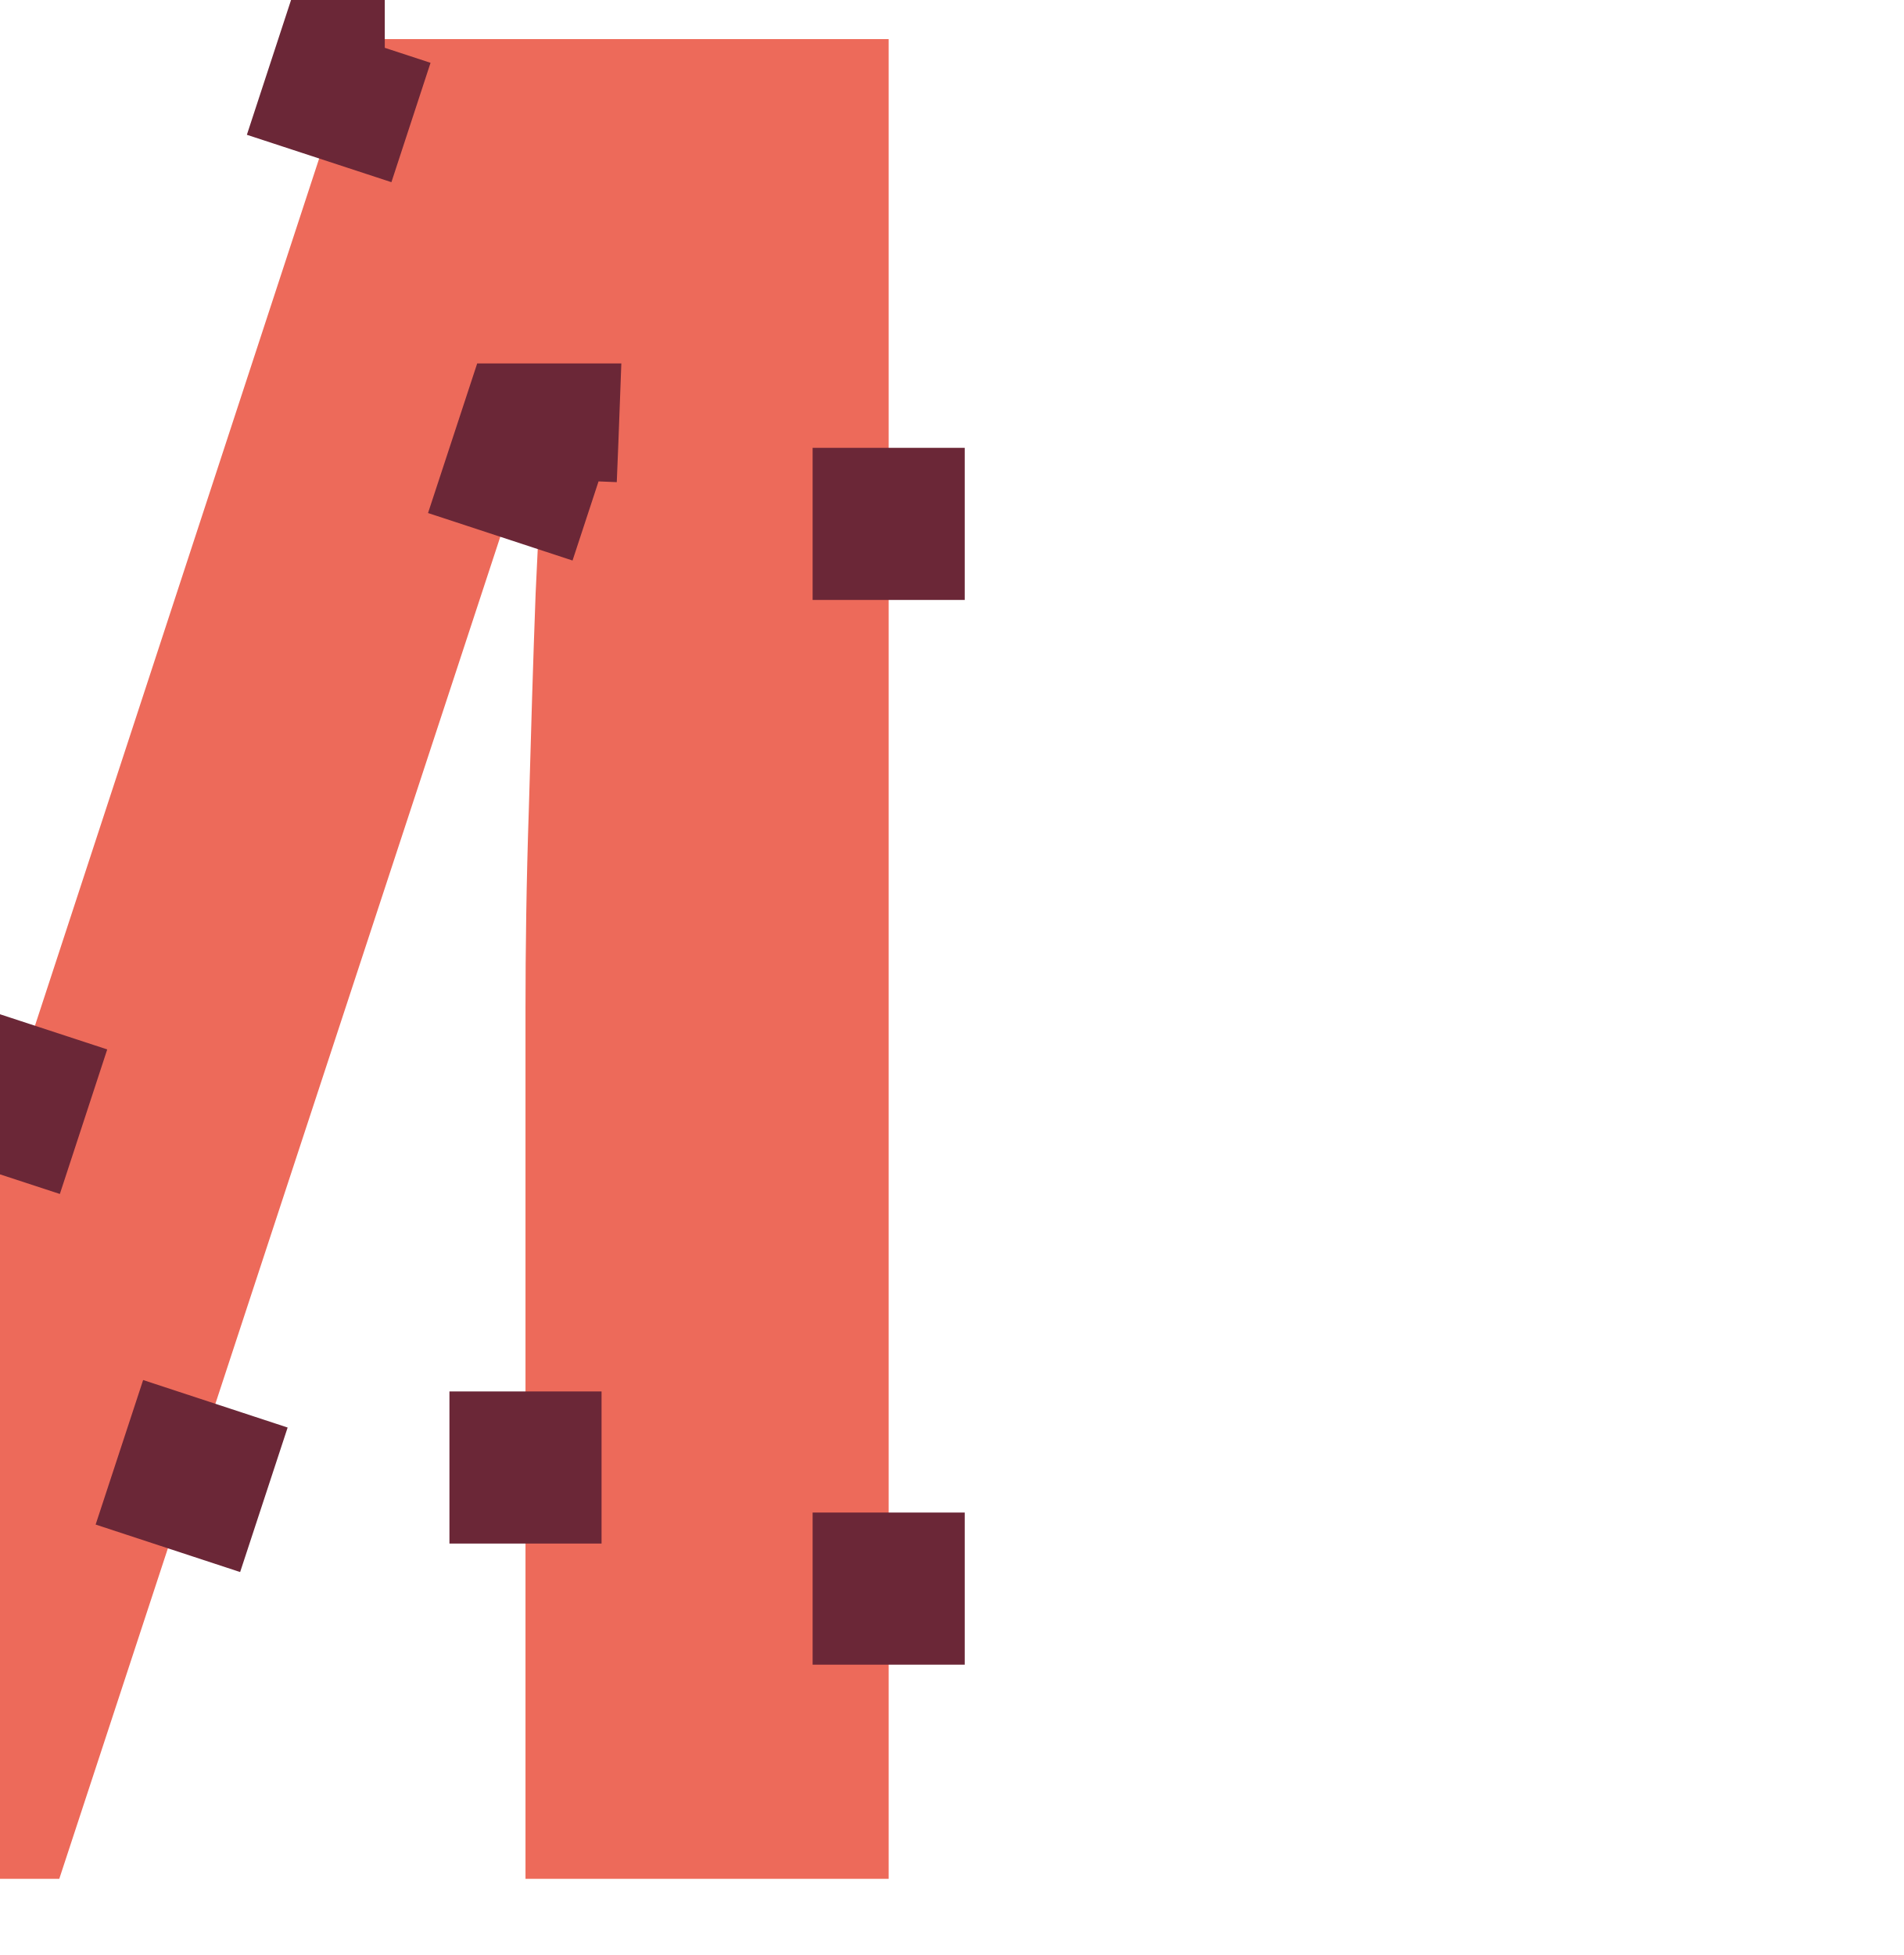
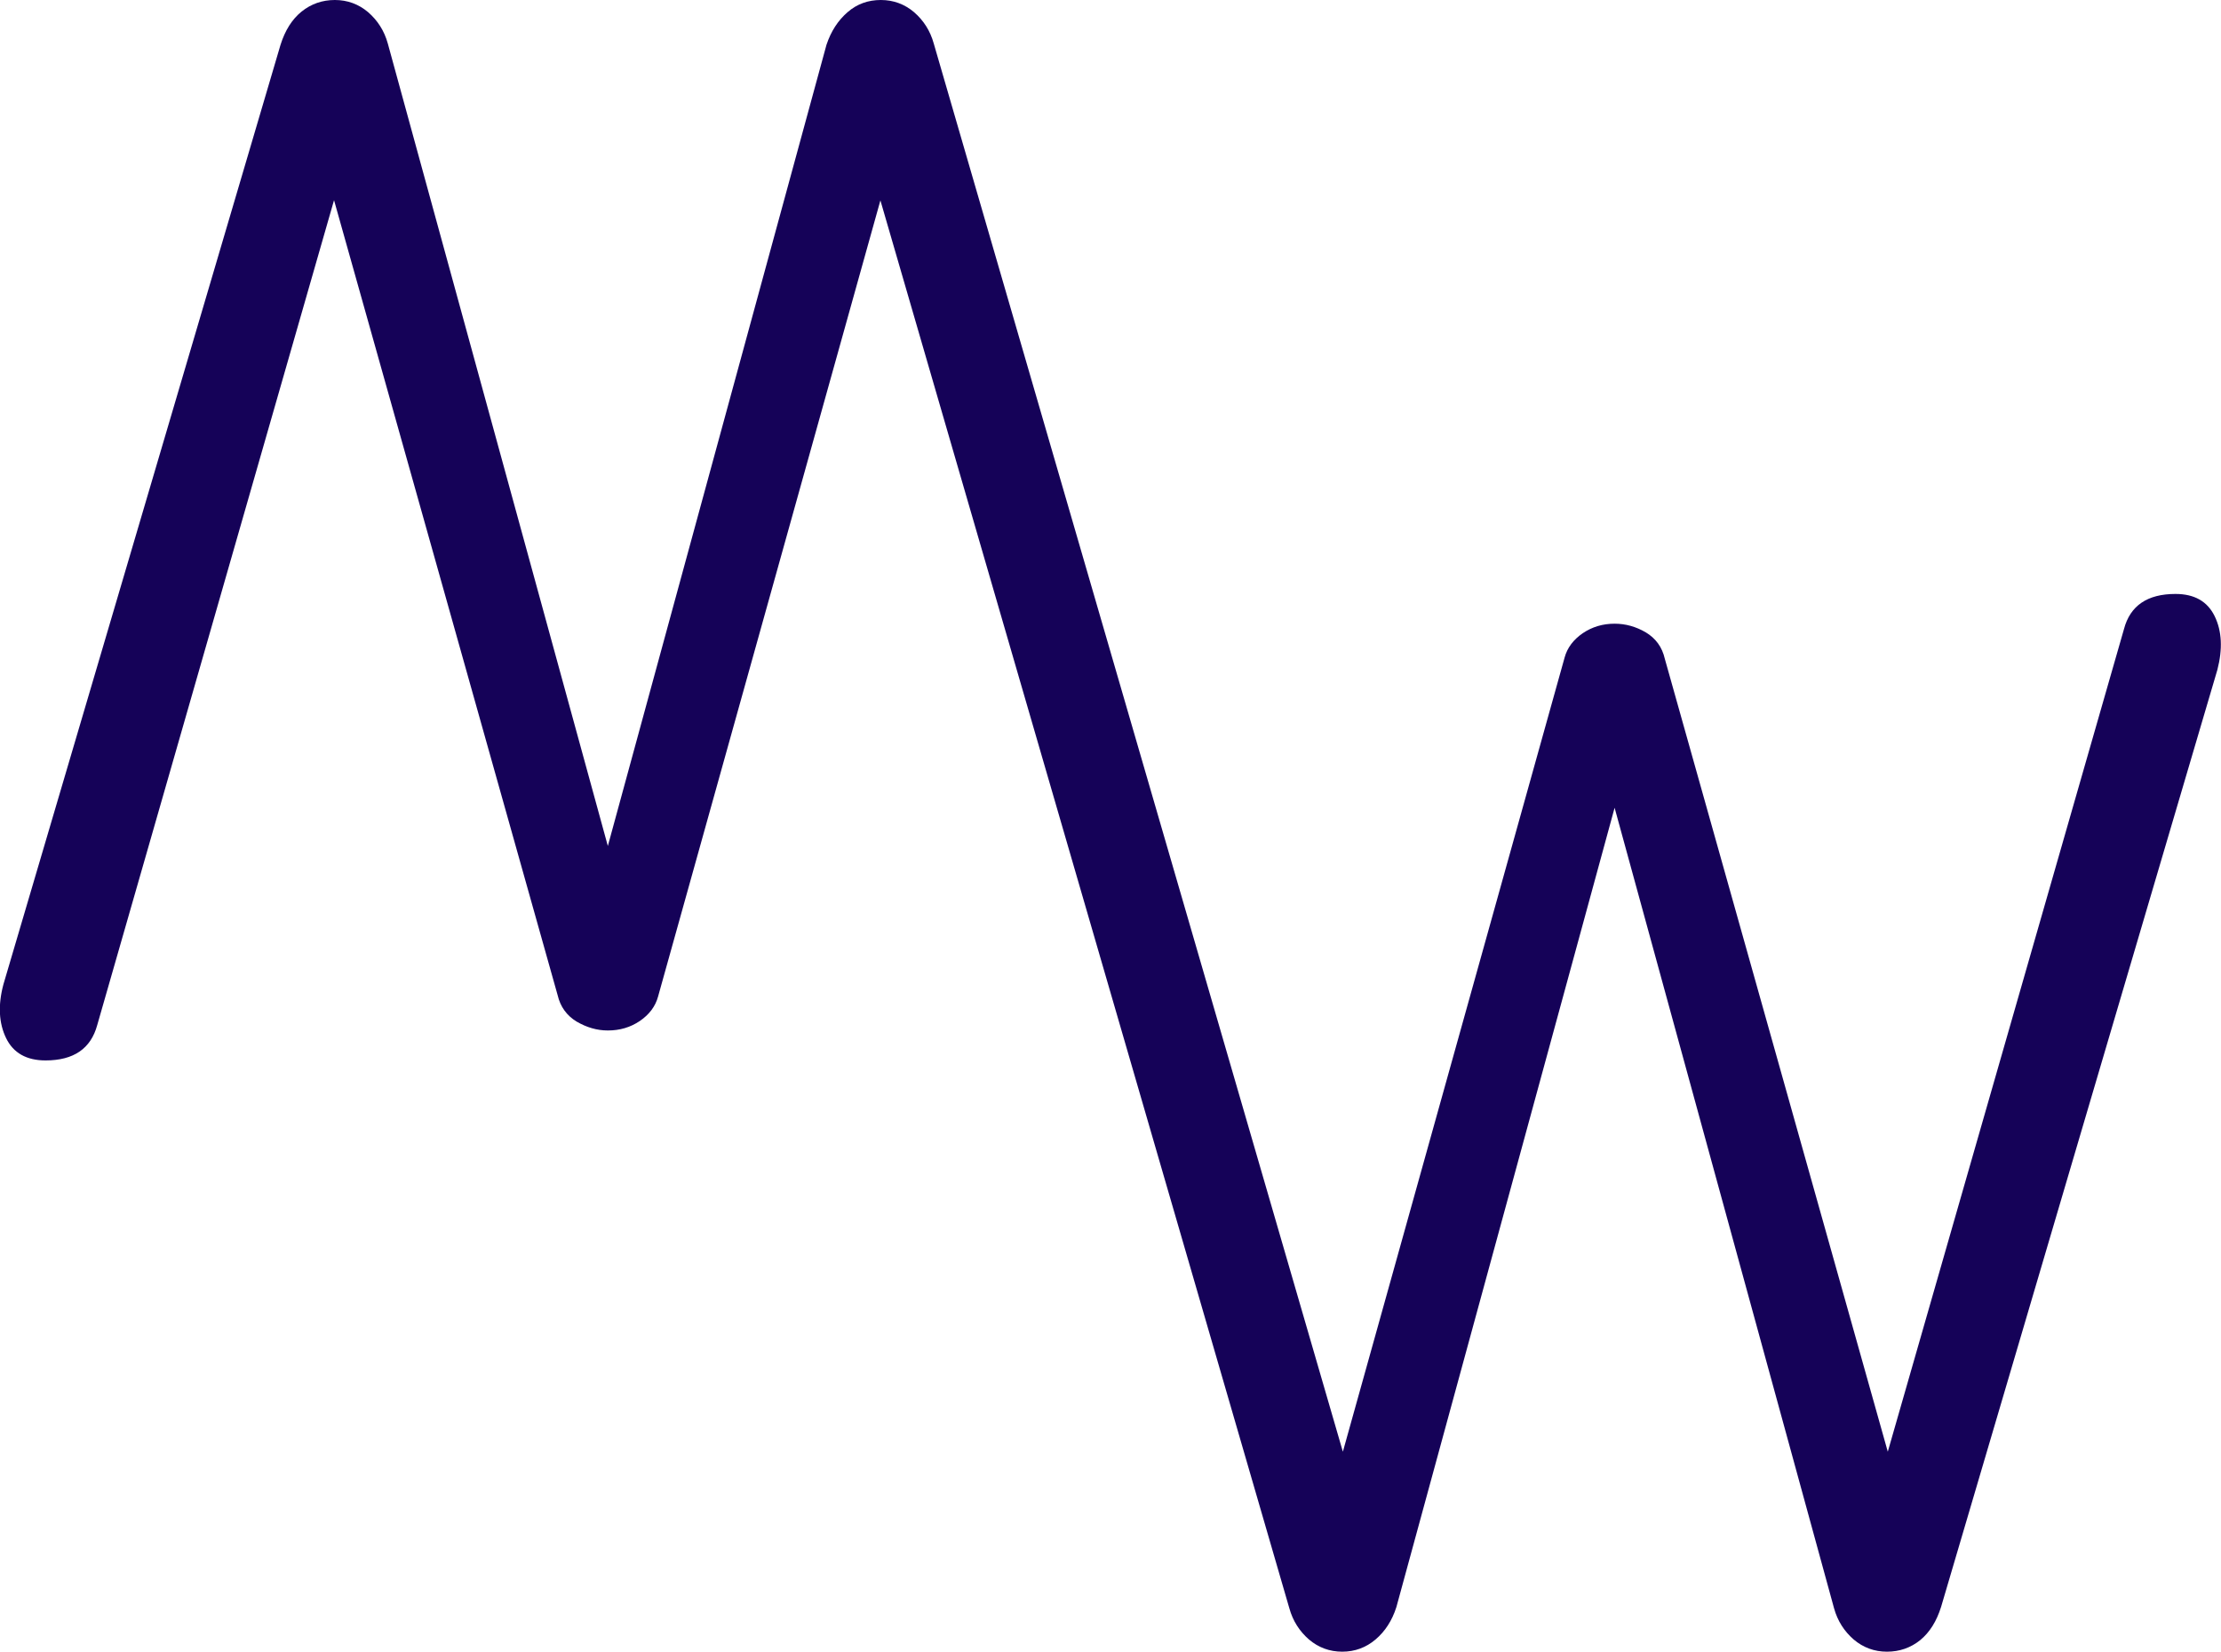
- <svg xmlns="http://www.w3.org/2000/svg" id="svg888" version="1.1" viewBox="0 0 17.605 18.082" height="18.082mm" width="17.605mm">
-   <defs id="defs882" />
-   <g transform="translate(-72.86966,-104.4936)" id="layer1">
-     <text id="text825" y="121.872" x="81.672" style="font-style:normal;font-weight:normal;font-size:14.888px;line-height:1.25;font-family:sans-serif;letter-spacing:0px;word-spacing:0px;fill:#ed6a5a;fill-opacity:1;stroke:#6b2737;stroke-width:1.407;stroke-miterlimit:4;stroke-dasharray:1.407, 8.441;stroke-dashoffset:0;stroke-opacity:1" xml:space="preserve">
-       <tspan id="tspan831" style="font-style:normal;font-variant:normal;font-weight:bold;font-stretch:normal;font-size:23.821px;font-family:'PT Sans';-inkscape-font-specification:'PT Sans Bold';text-align:center;text-anchor:middle;fill:#ed6a5a;fill-opacity:1;stroke:#6b2737;stroke-width:1.407;stroke-miterlimit:4;stroke-dasharray:1.407, 8.441;stroke-dashoffset:0;stroke-opacity:1" y="121.872" x="81.672">M</tspan>
-     </text>
+ <svg xmlns="http://www.w3.org/2000/svg" id="svg2203" version="1.1" viewBox="0 0 10.748 7.995" height="7.995mm" width="10.748mm">
+   <defs id="defs2197" />
+   <g transform="translate(-111.7985,-159.955)" id="layer1">
+     <path id="path92" style="fill:#150258;fill-opacity:1;fill-rule:nonzero;stroke:none;stroke-width:0.353" d="m 116.059,160.925 -1.076,3.854 c -0.013,0.048 -0.043,0.087 -0.088,0.118 -0.046,0.031 -0.097,0.046 -0.155,0.046 -0.053,0 -0.103,-0.015 -0.151,-0.043 -0.048,-0.029 -0.079,-0.072 -0.092,-0.128 l -1.082,-3.848 -1.146,3.993 c -0.031,0.114 -0.114,0.171 -0.25,0.171 -0.092,0 -0.156,-0.036 -0.191,-0.108 -0.035,-0.072 -0.04,-0.159 -0.013,-0.26 l 1.341,-4.548 c 0.022,-0.07 0.056,-0.124 0.102,-0.161 0.046,-0.037 0.1,-0.056 0.161,-0.056 0.061,0 0.115,0.02 0.161,0.059 0.046,0.04 0.078,0.09 0.095,0.151 l 1.065,3.885 1.058,-3.878 c 0.022,-0.066 0.056,-0.118 0.102,-0.158 0.046,-0.04 0.1,-0.059 0.161,-0.059 0.061,0 0.115,0.02 0.161,0.059 0.046,0.04 0.078,0.09 0.095,0.151 l 1.98,6.817 1.073,-3.844 c 0.013,-0.048 0.043,-0.087 0.088,-0.118 0.046,-0.031 0.097,-0.046 0.154,-0.046 0.053,0 0.103,0.014 0.151,0.042 0.048,0.029 0.079,0.071 0.092,0.128 l 1.079,3.838 1.143,-3.982 c 0.03,-0.114 0.114,-0.17 0.249,-0.17 0.092,0 0.155,0.036 0.19,0.108 0.035,0.072 0.039,0.158 0.013,0.259 l -1.337,4.536 c -0.022,0.07 -0.055,0.123 -0.101,0.161 -0.046,0.037 -0.1,0.056 -0.161,0.056 -0.061,0 -0.115,-0.02 -0.161,-0.059 -0.046,-0.04 -0.078,-0.09 -0.095,-0.151 l -1.062,-3.875 -1.056,3.869 c -0.021,0.066 -0.055,0.118 -0.101,0.157 -0.046,0.039 -0.1,0.059 -0.161,0.059 -0.061,0 -0.115,-0.02 -0.161,-0.059 -0.046,-0.04 -0.078,-0.09 -0.095,-0.151 z" />
  </g>
</svg>
